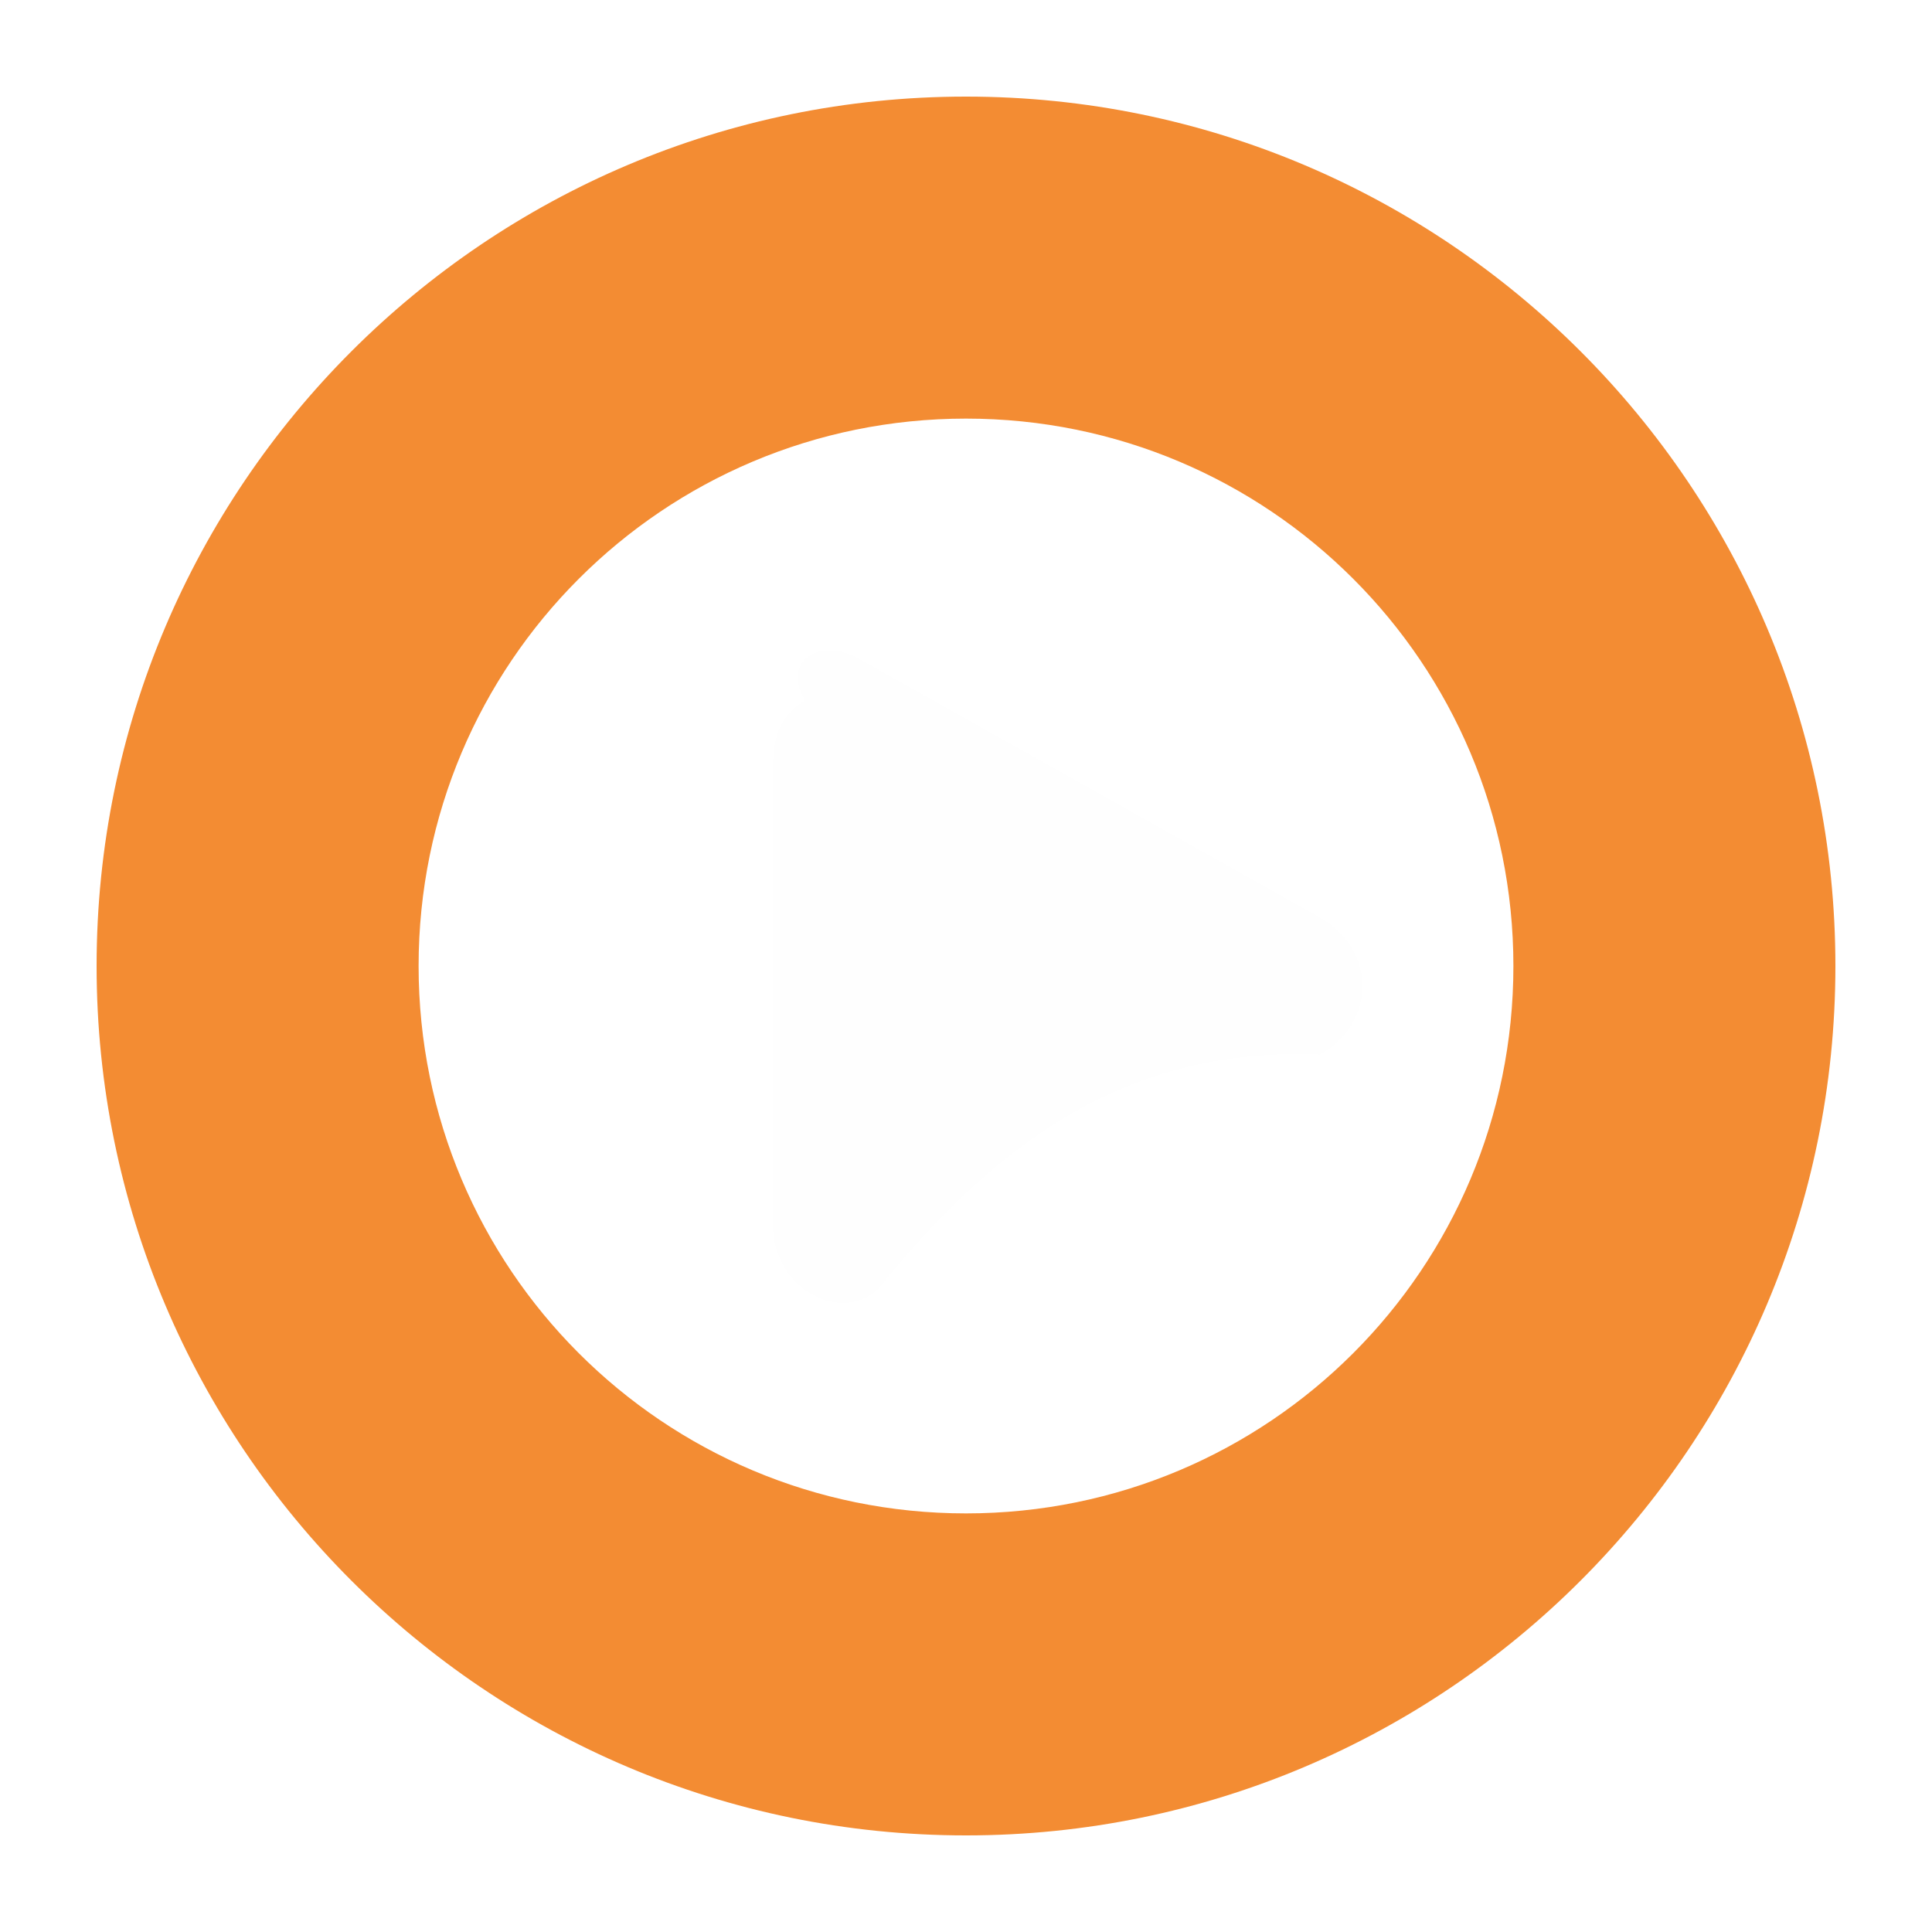
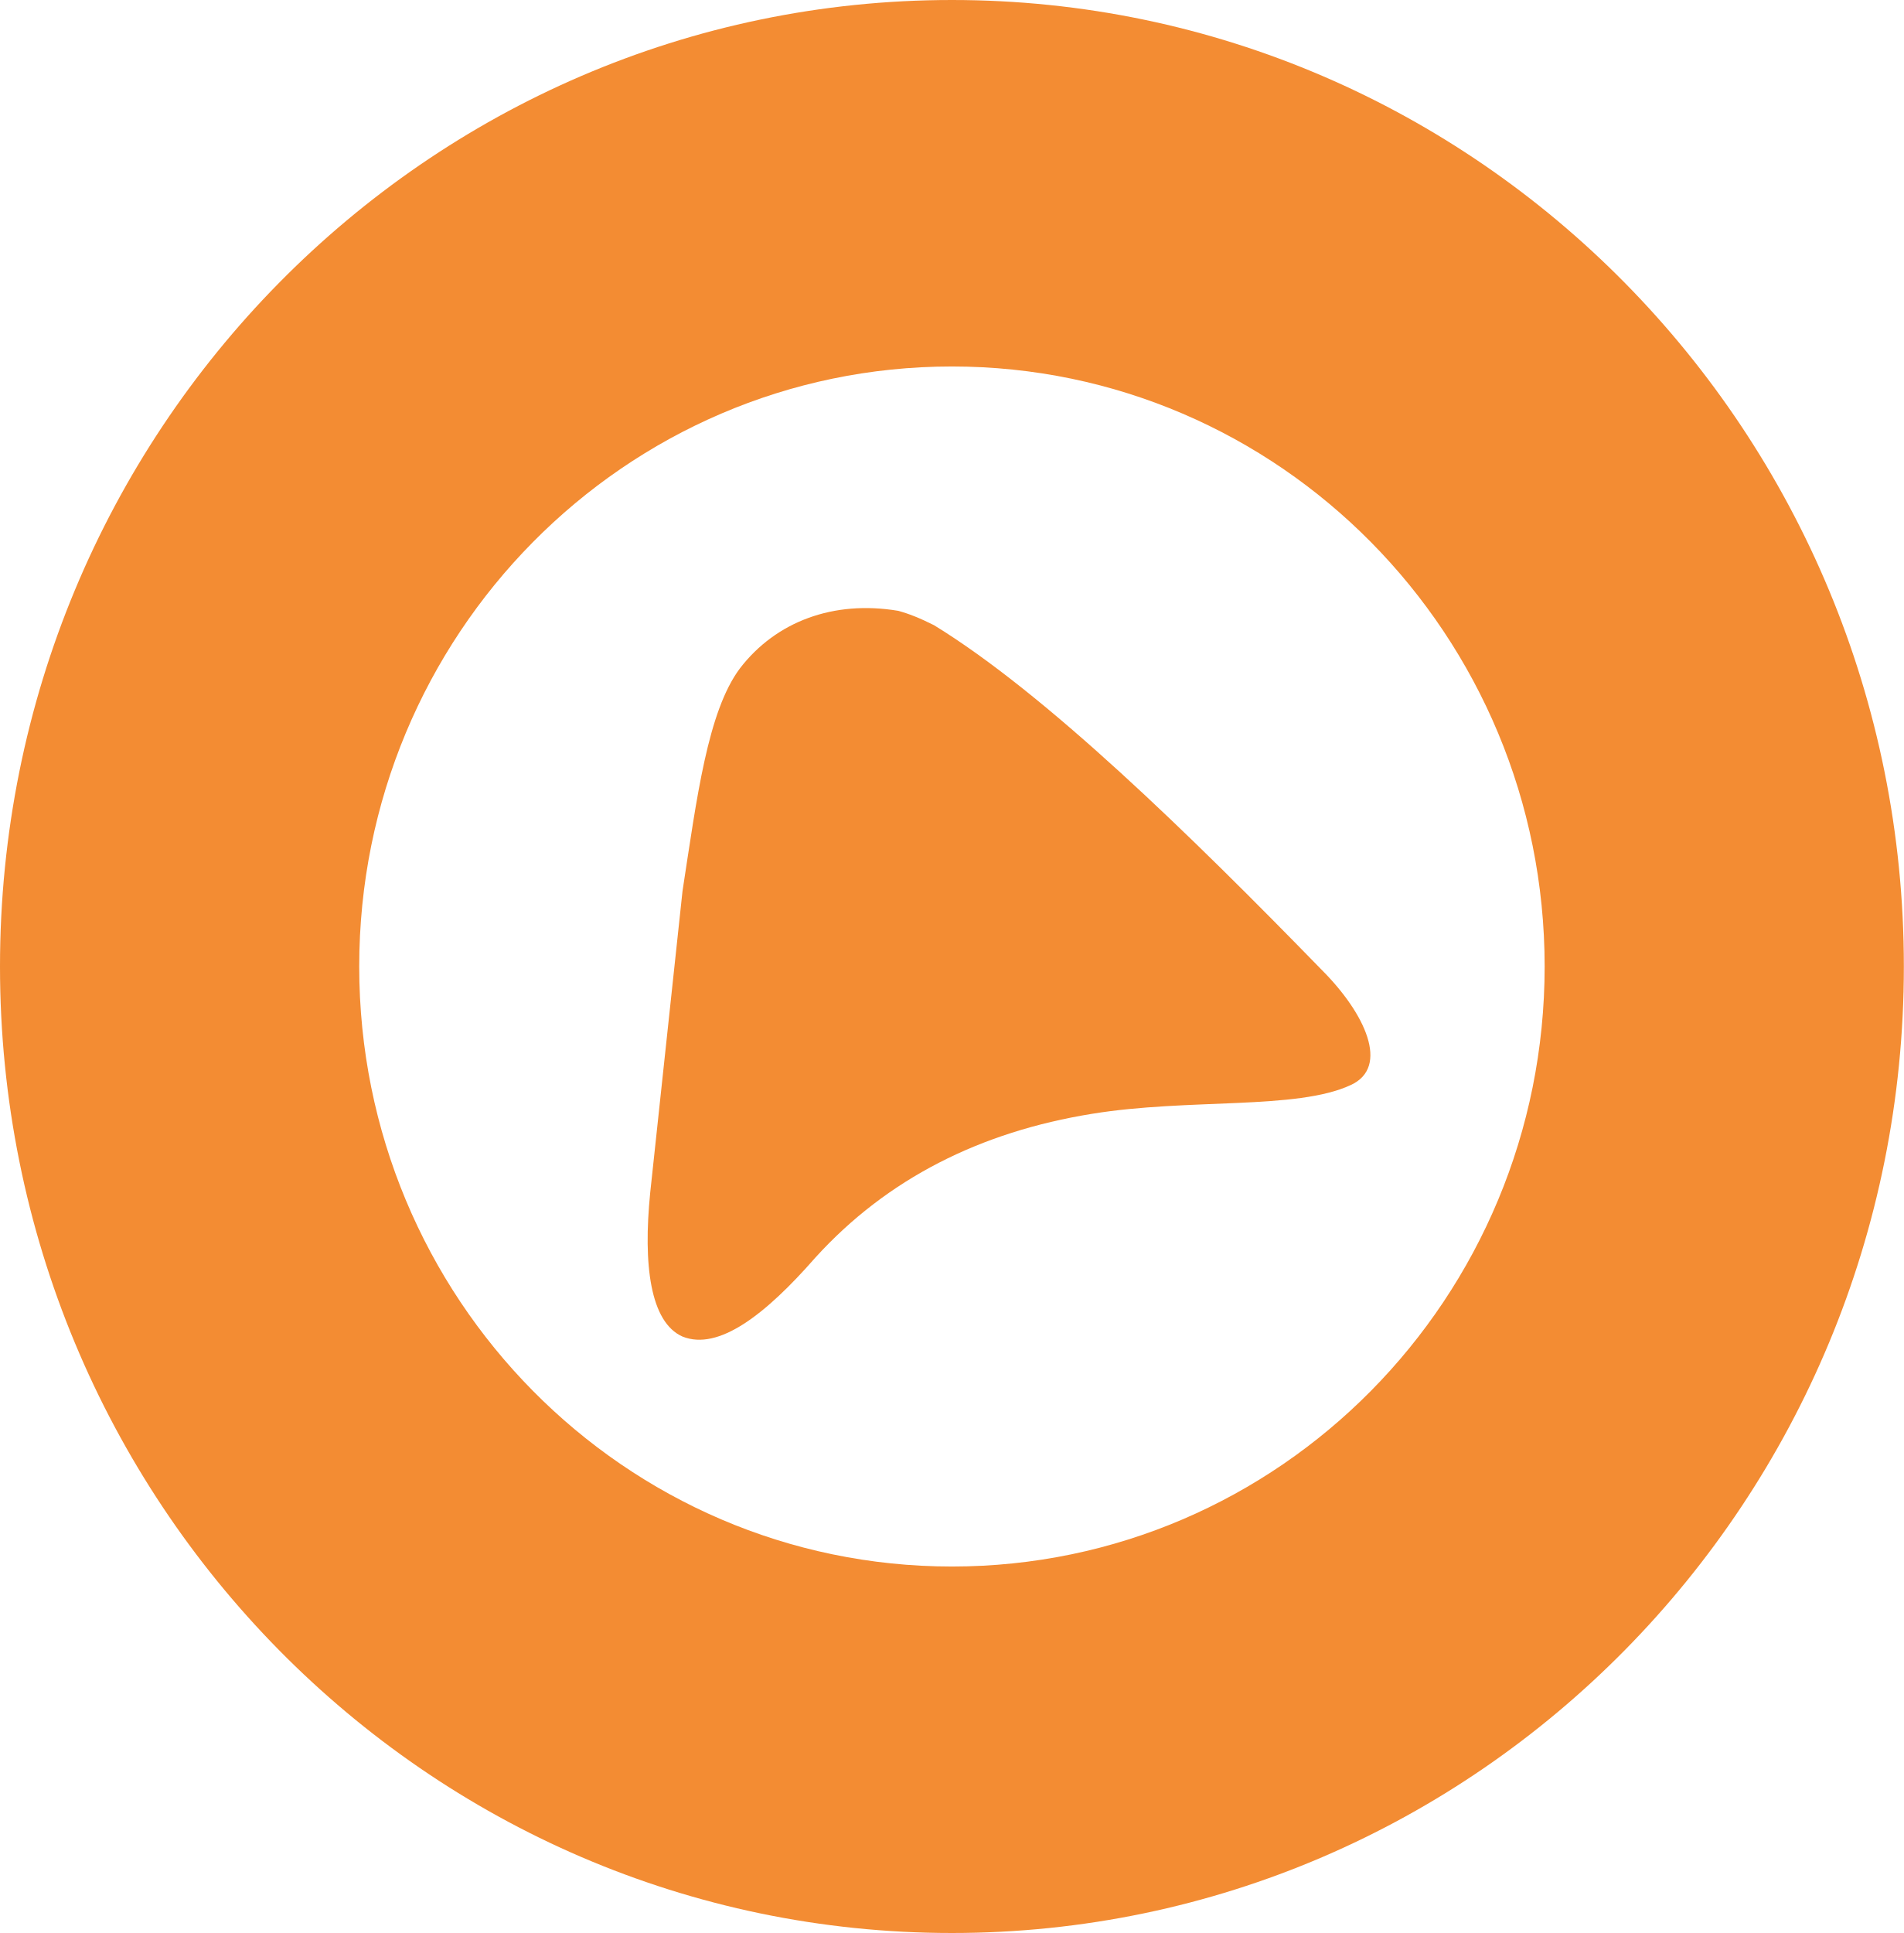
- <svg xmlns="http://www.w3.org/2000/svg" viewBox="0 0 240 240" role="img" aria-label="Nova Digital">
-   <path fill="#F38C33" fill-rule="evenodd" d="M120 12 C179.6 12 228 60.4 228 120 C228 179.6 179.6 228 120 228 C60.4 228 12 179.6 12 120 C12 60.4 60.4 12 120 12 Z M120 52 C157.6 52 188 82.4 188 120 C188 157.6 157.6 188 120 188 C82.4 188 52 157.6 52 120 C52 82.4 82.4 52 120 52 Z" />
-   <path fill="#FEFEFE" d="M100 87 C97 82 102 79 107 82 L164 114 C171 118 171 127 164 131 C140 130 124 142 110 159 C106 165 96 161 96 152 L96 96 C96 91 97 89 100 87 Z" />
+ <svg xmlns="http://www.w3.org/2000/svg" viewBox="0 0 265 269">
+   <path fill="#F38C33" fill-rule="evenodd" d="     M132.5 0     A132.5 134.5 0 1 1 132.5 269     A132.5 134.5 0 1 1 132.5 0     Z     M132.5 51     A82.5 83.5 0 1 0 132.5 218     A82.5 83.5 0 1 0 132.5 51     Z" />
+   <path d="     M125 85     C116 83.5 108 86.5 103 93     C98.5 99 97 111 95 124     L90.5 166     C89.5 176 90.5 184 95 186     C100 188 106.5 183 113.5 175     C123.5 164 136.5 157.5 152 155     C165.5 152.8 180.5 154.5 188 151     C193.5 148.5 190 141 184 135     C165.5 116 145.5 96.5 130 87     C128 86 126.5 85.4 125 85     Z" fill="#F38C33" />
</svg>
